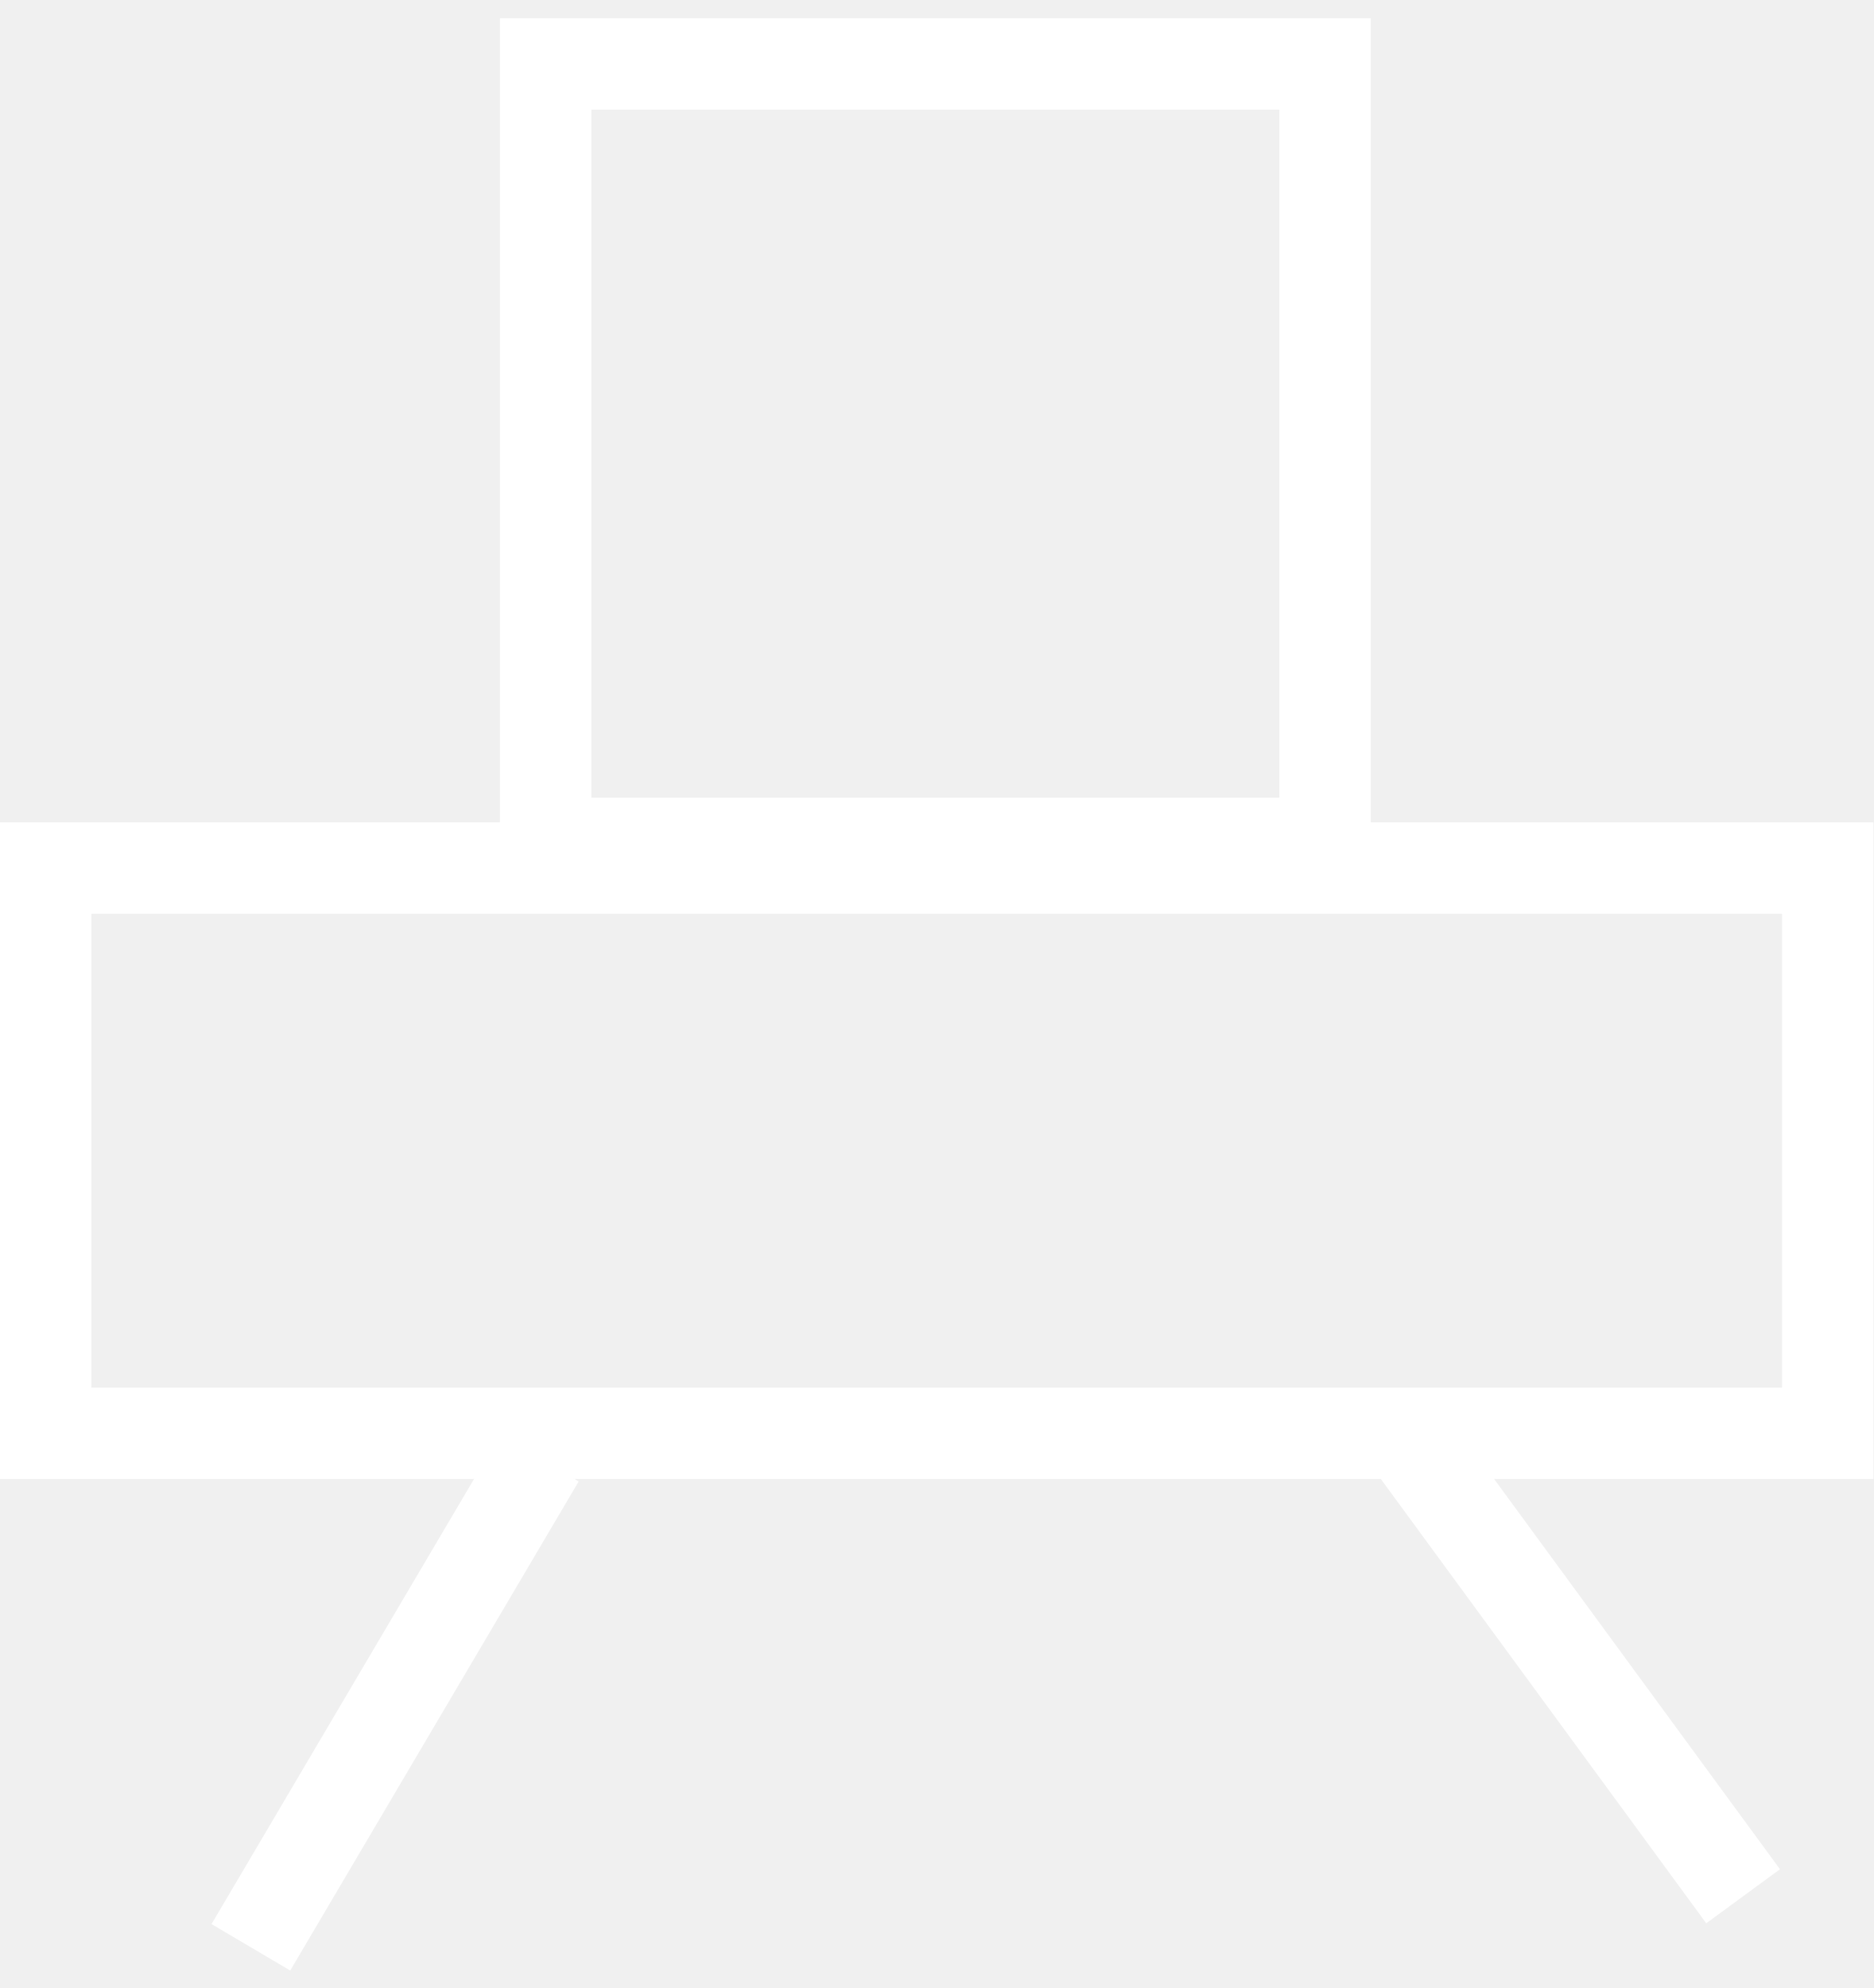
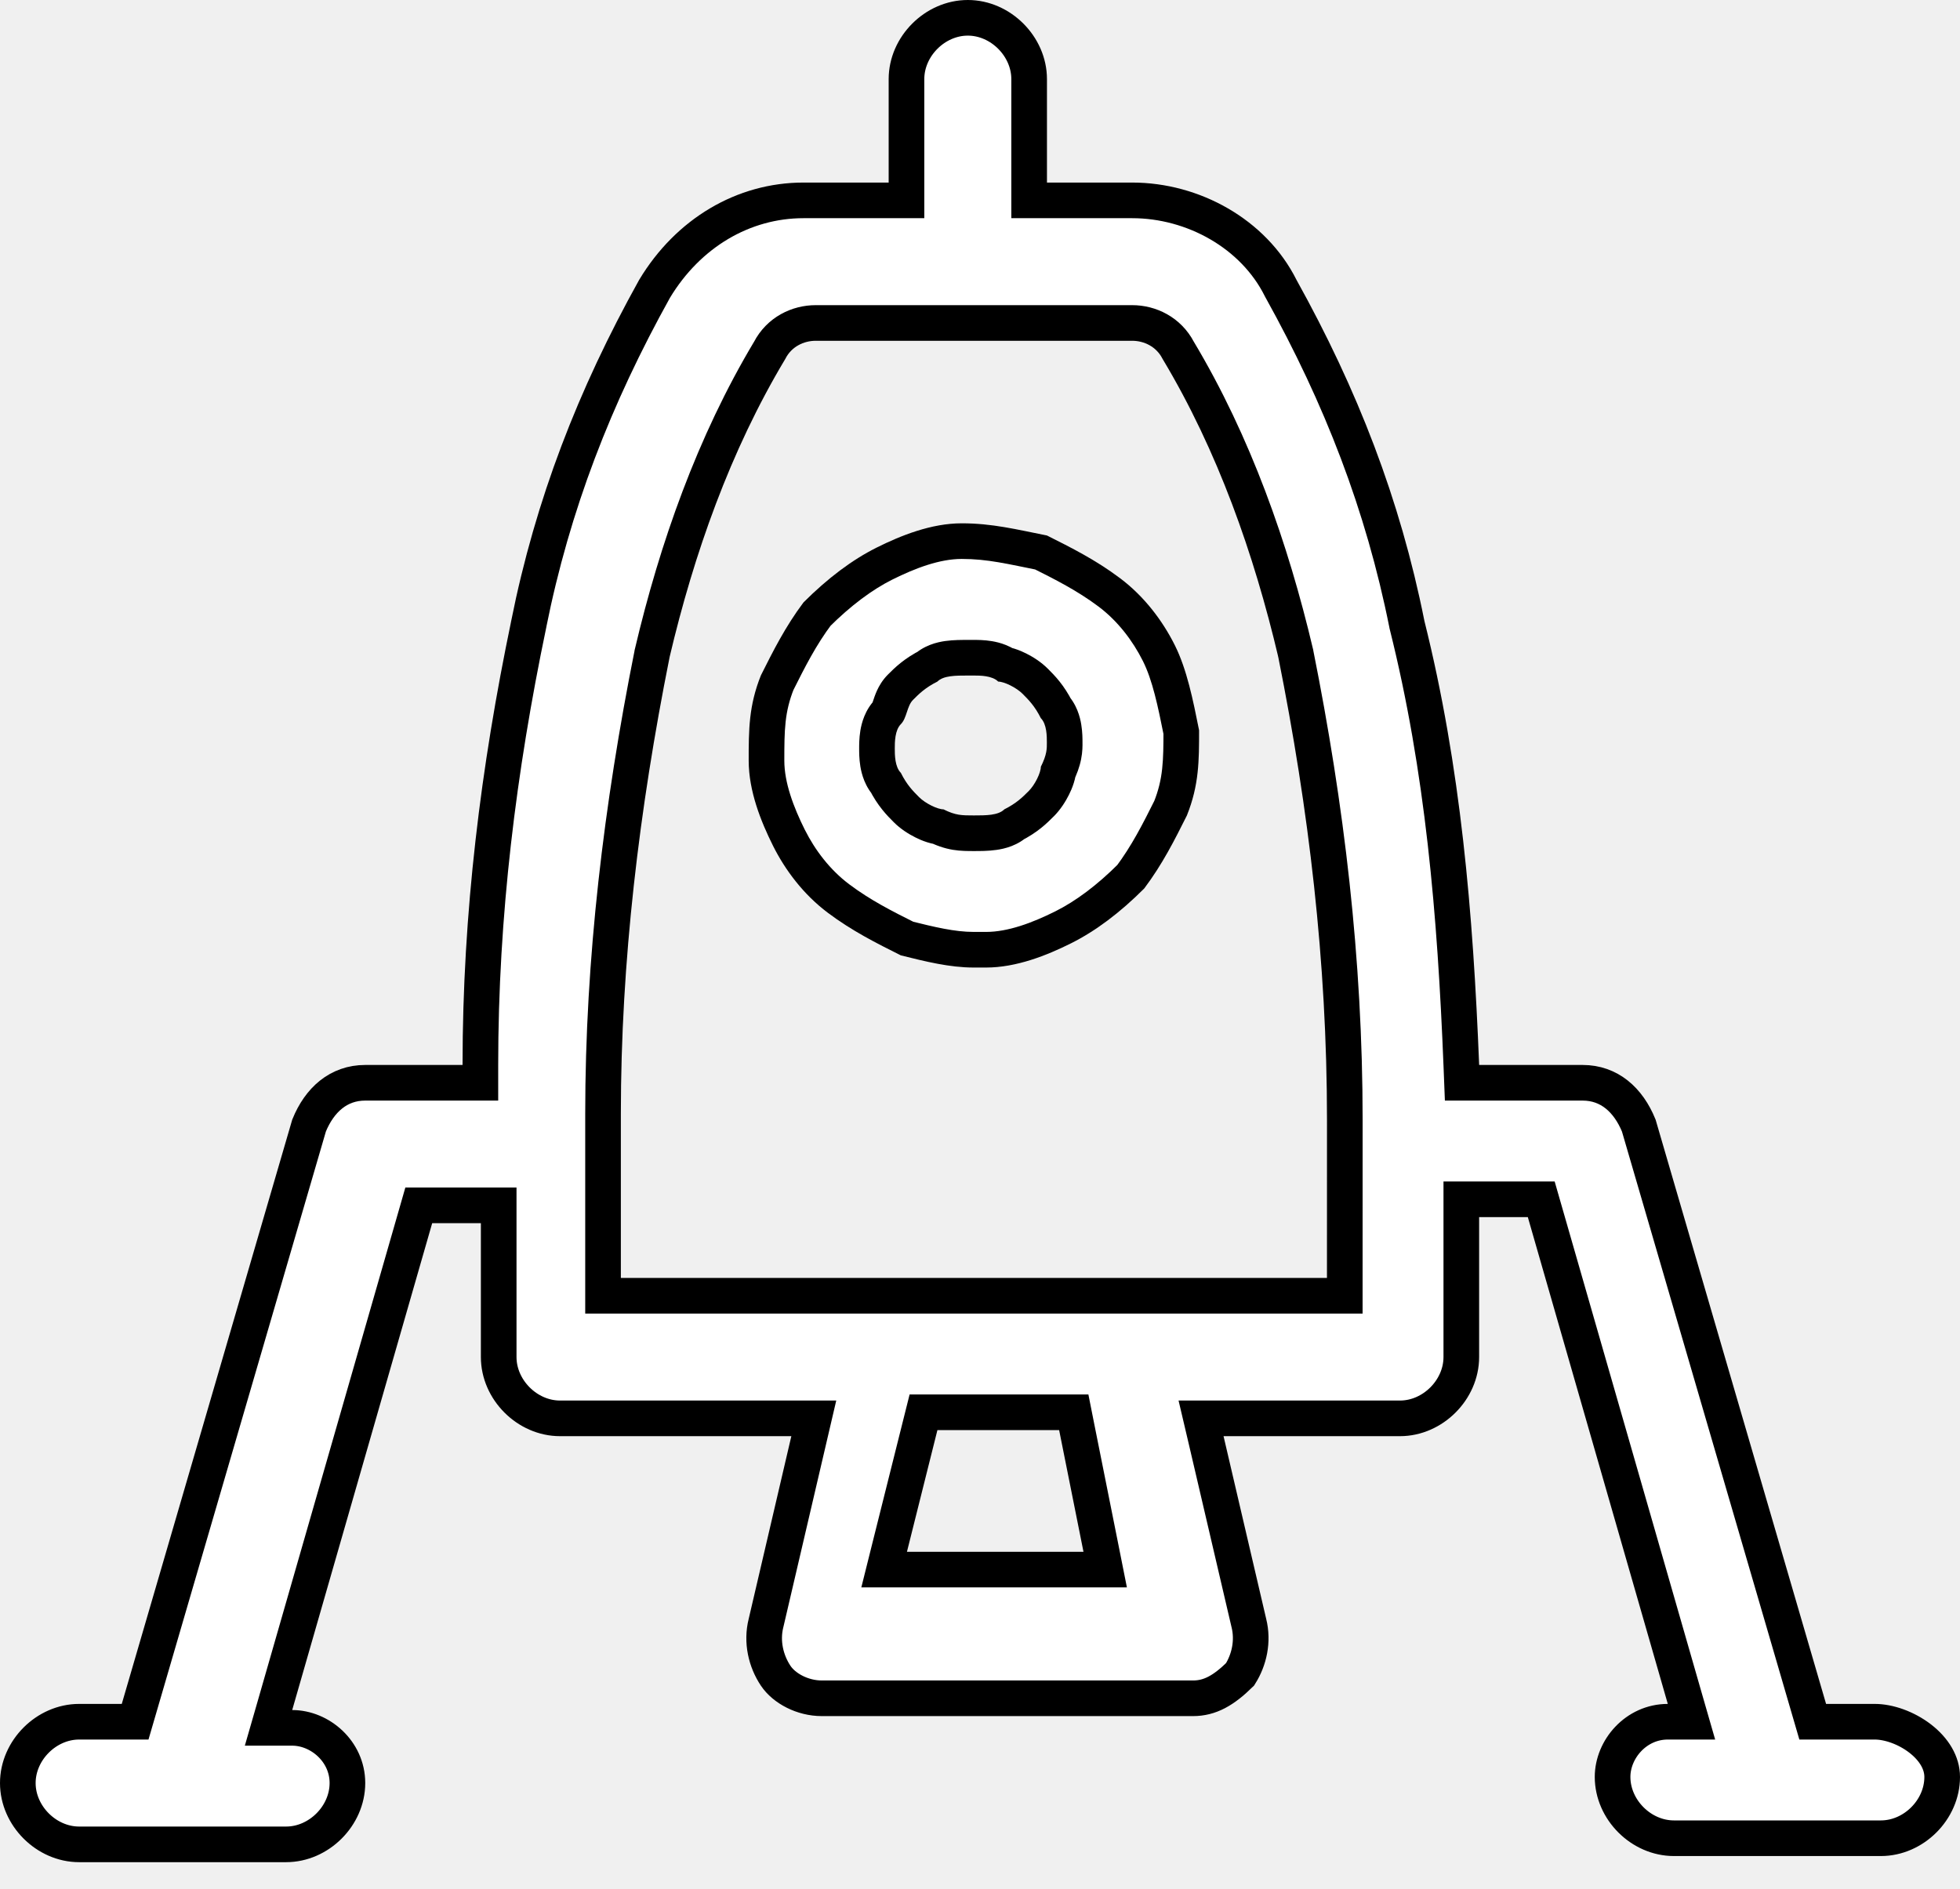
- <svg xmlns="http://www.w3.org/2000/svg" width="82" height="87" viewBox="0 0 82 87" fill="none">
-   <rect x="23.883" y="2.798" width="34.114" height="34.114" stroke="white" stroke-width="4" />
-   <rect x="2" y="37.988" width="78" height="24.736" stroke="white" stroke-width="4" />
-   <line x1="23.605" y1="63.817" x2="10.981" y2="85.219" stroke="white" stroke-width="4" />
-   <line x1="61.61" y1="62.941" x2="76.295" y2="82.985" stroke="white" stroke-width="4" />
+ <svg xmlns="http://www.w3.org/2000/svg" width="55" height="53" viewBox="0 0 55 53" fill="none">
+   <path d="M50.762 47.965L50.867 48.325H51.242H52.608C52.997 48.325 53.489 48.494 53.882 48.797C54.273 49.1 54.5 49.48 54.5 49.875C54.5 50.795 53.699 51.595 52.779 51.595H46.972C46.052 51.595 45.251 50.795 45.251 49.874C45.251 49.099 45.907 48.325 46.801 48.325H47.465L47.281 47.687L43.353 34.023L43.249 33.661H42.872H41.506H41.006V34.161V38.089C41.006 39.009 40.205 39.81 39.285 39.81H34.334H33.703L33.847 40.423L35.043 45.548L35.043 45.548L35.045 45.555C35.172 46.067 35.054 46.59 34.798 46.995C34.338 47.447 33.953 47.667 33.479 47.667H23.06C22.522 47.667 22.006 47.392 21.767 47.035C21.493 46.624 21.363 46.084 21.495 45.555L21.495 45.555L21.497 45.548L22.693 40.423L22.836 39.81H22.206H15.715C14.795 39.81 13.994 39.009 13.994 38.089V34.332V33.832H13.494H12.128H11.751L11.647 34.194L7.719 47.859L7.535 48.497H8.199C8.975 48.497 9.749 49.153 9.749 50.046C9.749 50.966 8.948 51.767 8.028 51.767H2.221C1.301 51.767 0.5 50.966 0.5 50.046C0.5 49.126 1.301 48.325 2.221 48.325H3.417H3.792L3.897 47.965L8.673 31.591C8.967 30.87 9.501 30.391 10.249 30.391H12.98H13.48V29.891C13.48 25.661 13.987 21.597 14.836 17.524L14.836 17.52C15.509 14.164 16.682 11.14 18.367 8.108C19.31 6.54 20.861 5.624 22.546 5.624H24.937H25.437V5.124V2.221C25.437 1.301 26.238 0.5 27.158 0.5C28.078 0.5 28.879 1.301 28.879 2.221V5.124V5.624H29.379H31.77C33.482 5.624 35.175 6.562 35.935 8.081L35.94 8.091L35.945 8.1C37.631 11.135 38.808 14.161 39.479 17.52L39.481 17.532L39.484 17.544C40.496 21.593 40.837 25.652 41.007 29.911L41.026 30.391H41.506H44.41C45.157 30.391 45.691 30.87 45.986 31.592L50.762 47.965ZM30.403 44.055H31.013L30.894 43.457L30.211 40.042L30.131 39.639H29.721H26.305H25.915L25.82 40.018L24.965 43.434L24.81 44.055H25.451H30.403ZM37.236 36.369H37.736L37.736 35.87L37.737 31.428V31.428C37.737 26.948 37.221 22.645 36.361 18.349L36.359 18.341L36.358 18.332C35.667 15.401 34.629 12.45 33.063 9.835C32.792 9.313 32.269 9.065 31.771 9.065H22.889C22.392 9.065 21.867 9.312 21.597 9.835C20.031 12.451 18.992 15.401 18.302 18.333L18.3 18.341L18.299 18.349C17.44 22.644 16.922 26.948 16.922 31.257V35.869V36.369H17.422H37.236Z" fill="white" stroke="black" />
+   <mask id="path-2-inside-1_1018_92" fill="white">
+     <path d="M32.965 18.105C32.623 17.423 32.111 16.739 31.428 16.227C30.745 15.714 30.061 15.372 29.379 15.03C28.524 14.86 27.842 14.688 26.987 14.688C26.133 14.688 25.279 15.03 24.596 15.371C23.913 15.713 23.23 16.225 22.547 16.908C22.035 17.591 21.693 18.275 21.351 18.957C21.009 19.812 21.009 20.494 21.009 21.349C21.009 22.203 21.351 23.057 21.692 23.74C22.033 24.422 22.546 25.106 23.229 25.619C23.911 26.131 24.595 26.473 25.278 26.815C25.96 26.985 26.644 27.157 27.327 27.157H27.669C28.523 27.157 29.378 26.815 30.06 26.474C30.743 26.132 31.427 25.62 32.109 24.937C32.622 24.255 32.964 23.571 33.306 22.888C33.648 22.034 33.648 21.351 33.648 20.497C33.477 19.642 33.307 18.789 32.965 18.105ZM29.207 21.521C29.207 21.692 29.037 22.034 28.865 22.204C28.695 22.374 28.523 22.546 28.183 22.716C28.012 22.887 27.67 22.887 27.328 22.887C26.986 22.887 26.816 22.887 26.474 22.716C26.304 22.716 25.962 22.546 25.791 22.374C25.621 22.204 25.449 22.032 25.279 21.692C25.109 21.521 25.109 21.179 25.109 21.009C25.109 20.839 25.109 20.497 25.279 20.326C25.449 20.156 25.449 19.814 25.621 19.644C25.791 19.473 25.963 19.302 26.304 19.131C26.474 18.961 26.816 18.961 27.158 18.961H27.328C27.499 18.961 27.841 18.961 28.011 19.131C28.181 19.131 28.523 19.302 28.694 19.473C28.864 19.644 29.036 19.815 29.206 20.156C29.376 20.326 29.376 20.668 29.376 20.839C29.378 21.009 29.378 21.181 29.207 21.521Z" />
+   </mask>
+   <path d="M32.965 18.105C32.623 17.423 32.111 16.739 31.428 16.227C30.745 15.714 30.061 15.372 29.379 15.03C28.524 14.86 27.842 14.688 26.987 14.688C26.133 14.688 25.279 15.03 24.596 15.371C23.913 15.713 23.23 16.225 22.547 16.908C22.035 17.591 21.693 18.275 21.351 18.957C21.009 19.812 21.009 20.494 21.009 21.349C21.009 22.203 21.351 23.057 21.692 23.74C22.033 24.422 22.546 25.106 23.229 25.619C23.911 26.131 24.595 26.473 25.278 26.815C25.96 26.985 26.644 27.157 27.327 27.157H27.669C28.523 27.157 29.378 26.815 30.06 26.474C30.743 26.132 31.427 25.62 32.109 24.937C32.622 24.255 32.964 23.571 33.306 22.888C33.648 22.034 33.648 21.351 33.648 20.497C33.477 19.642 33.307 18.789 32.965 18.105ZM29.207 21.521C29.207 21.692 29.037 22.034 28.865 22.204C28.695 22.374 28.523 22.546 28.183 22.716C28.012 22.887 27.67 22.887 27.328 22.887C26.986 22.887 26.816 22.887 26.474 22.716C26.304 22.716 25.962 22.546 25.791 22.374C25.621 22.204 25.449 22.032 25.279 21.692C25.109 21.521 25.109 21.179 25.109 21.009C25.109 20.839 25.109 20.497 25.279 20.326C25.449 20.156 25.449 19.814 25.621 19.644C25.791 19.473 25.963 19.302 26.304 19.131C26.474 18.961 26.816 18.961 27.158 18.961H27.328C27.499 18.961 27.841 18.961 28.011 19.131C28.181 19.131 28.523 19.302 28.694 19.473C28.864 19.644 29.036 19.815 29.206 20.156C29.376 20.326 29.376 20.668 29.376 20.839C29.378 21.009 29.378 21.181 29.207 21.521Z" fill="white" />
+   <path d="M32.965 18.105L33.859 17.658L33.859 17.658L32.965 18.105ZM29.379 15.03L29.826 14.136L29.706 14.076L29.574 14.05L29.379 15.03ZM24.596 15.371L24.15 14.476L24.148 14.477L24.596 15.371ZM22.547 16.908L21.84 16.201L21.79 16.251L21.747 16.308L22.547 16.908ZM21.351 18.957L20.457 18.51L20.438 18.547L20.422 18.586L21.351 18.957ZM21.692 23.74L20.797 24.186L20.797 24.188L21.692 23.74ZM25.278 26.815L24.83 27.709L24.929 27.759L25.036 27.785L25.278 26.815ZM30.06 26.474L30.507 27.369L30.508 27.368L30.06 26.474ZM32.109 24.937L32.817 25.644L32.867 25.594L32.909 25.537L32.109 24.937ZM33.306 22.888L34.2 23.336L34.218 23.298L34.234 23.26L33.306 22.888ZM33.648 20.497H34.648V20.398L34.628 20.301L33.648 20.497ZM29.207 21.521L28.313 21.074L28.207 21.285V21.521H29.207ZM28.865 22.204L28.161 21.494L28.158 21.497L28.865 22.204ZM28.183 22.716L27.735 21.822L27.59 21.895L27.475 22.009L28.183 22.716ZM26.474 22.716L26.92 21.821L26.709 21.716H26.474V22.716ZM25.791 22.374L26.501 21.67L26.498 21.667L25.791 22.374ZM25.279 21.692L26.173 21.244L26.101 21.099L25.986 20.985L25.279 21.692ZM25.279 20.326L24.572 19.619L24.572 19.619L25.279 20.326ZM25.621 19.644L26.326 20.353L26.328 20.351L25.621 19.644ZM26.304 19.131L26.751 20.026L26.896 19.953L27.011 19.838L26.304 19.131ZM28.011 19.131L27.304 19.838L27.597 20.131H28.011V19.131ZM28.694 19.473L27.984 20.178L27.987 20.18L28.694 19.473ZM29.206 20.156L28.312 20.603L28.384 20.748L28.499 20.863L29.206 20.156ZM29.376 20.839L28.376 20.839L28.376 20.846L29.376 20.839ZM33.859 17.658C33.461 16.864 32.857 16.049 32.028 15.427L30.828 17.026C31.364 17.429 31.785 17.982 32.071 18.553L33.859 17.658ZM32.028 15.427C31.263 14.853 30.502 14.475 29.826 14.136L28.931 15.925C29.621 16.27 30.227 16.576 30.828 17.026L32.028 15.427ZM29.574 14.05C28.774 13.89 27.967 13.688 26.987 13.688V15.688C27.717 15.688 28.275 15.83 29.183 16.011L29.574 14.05ZM26.987 13.688C25.892 13.688 24.866 14.119 24.15 14.476L25.043 16.266C25.692 15.942 26.374 15.688 26.987 15.688V13.688ZM24.148 14.477C23.349 14.878 22.58 15.461 21.84 16.201L23.254 17.615C23.88 16.99 24.478 16.549 25.044 16.265L24.148 14.477ZM21.747 16.308C21.173 17.073 20.795 17.834 20.457 18.51L22.245 19.405C22.591 18.715 22.896 18.109 23.347 17.508L21.747 16.308ZM20.422 18.586C20.001 19.638 20.009 20.497 20.009 21.349H22.009C22.009 20.491 22.016 19.986 22.279 19.329L20.422 18.586ZM20.009 21.349C20.009 22.444 20.439 23.47 20.797 24.186L22.586 23.293C22.262 22.644 22.009 21.962 22.009 21.349H20.009ZM20.797 24.188C21.195 24.982 21.799 25.797 22.628 26.419L23.829 24.819C23.292 24.416 22.872 23.863 22.586 23.292L20.797 24.188ZM22.628 26.419C23.393 26.992 24.155 27.371 24.83 27.709L25.726 25.921C25.035 25.575 24.429 25.27 23.829 24.819L22.628 26.419ZM25.036 27.785C25.694 27.949 26.5 28.157 27.327 28.157V26.157C26.789 26.157 26.227 26.021 25.52 25.845L25.036 27.785ZM27.327 28.157H27.669V26.157H27.327V28.157ZM27.669 28.157C28.764 28.157 29.791 27.726 30.507 27.369L29.614 25.579C28.964 25.904 28.282 26.157 27.669 26.157V28.157ZM30.508 27.368C31.308 26.968 32.077 26.384 32.817 25.644L31.402 24.23C30.777 24.856 30.178 25.297 29.612 25.58L30.508 27.368ZM32.909 25.537C33.483 24.773 33.862 24.011 34.2 23.336L32.411 22.44C32.066 23.13 31.76 23.736 31.31 24.337L32.909 25.537ZM34.234 23.26C34.655 22.208 34.648 21.348 34.648 20.497H32.648C32.648 21.354 32.64 21.86 32.377 22.516L34.234 23.26ZM34.628 20.301C34.465 19.482 34.273 18.486 33.859 17.658L32.071 18.553C32.341 19.093 32.489 19.803 32.667 20.692L34.628 20.301ZM28.207 21.521C28.207 21.491 28.209 21.466 28.211 21.448C28.213 21.429 28.215 21.414 28.218 21.404C28.221 21.384 28.225 21.373 28.225 21.373C28.225 21.372 28.224 21.376 28.221 21.384C28.217 21.393 28.212 21.403 28.206 21.416C28.193 21.441 28.179 21.466 28.165 21.485C28.159 21.494 28.155 21.5 28.152 21.503C28.15 21.506 28.153 21.502 28.161 21.494L29.57 22.914C29.756 22.728 29.9 22.5 29.995 22.31C30.075 22.151 30.207 21.849 30.207 21.521H28.207ZM28.158 21.497C28.07 21.585 28.021 21.633 27.963 21.68C27.911 21.721 27.842 21.768 27.735 21.822L28.63 23.611C29.118 23.367 29.382 23.102 29.572 22.911L28.158 21.497ZM27.475 22.009C27.553 21.932 27.627 21.897 27.662 21.883C27.694 21.871 27.705 21.872 27.679 21.875C27.654 21.879 27.613 21.883 27.55 21.885C27.486 21.887 27.417 21.887 27.328 21.887V23.887C27.481 23.887 27.727 23.889 27.961 23.855C28.181 23.824 28.573 23.74 28.89 23.423L27.475 22.009ZM27.328 21.887C27.138 21.887 27.096 21.884 27.065 21.879C27.059 21.878 27.026 21.874 26.92 21.821L26.028 23.611C26.264 23.729 26.488 23.81 26.737 23.852C26.962 23.889 27.177 23.887 27.328 23.887V21.887ZM26.474 21.716C26.505 21.716 26.529 21.718 26.548 21.72C26.566 21.722 26.581 21.725 26.591 21.727C26.611 21.73 26.622 21.734 26.622 21.734C26.623 21.734 26.62 21.733 26.611 21.73C26.603 21.726 26.592 21.721 26.58 21.715C26.554 21.703 26.529 21.688 26.51 21.675C26.501 21.668 26.495 21.664 26.492 21.662C26.49 21.659 26.493 21.662 26.501 21.67L25.082 23.079C25.267 23.265 25.495 23.409 25.686 23.504C25.844 23.584 26.146 23.716 26.474 23.716V21.716ZM26.498 21.667C26.41 21.579 26.362 21.53 26.316 21.472C26.274 21.42 26.227 21.351 26.173 21.244L24.385 22.139C24.629 22.627 24.894 22.891 25.084 23.081L26.498 21.667ZM25.986 20.985C26.061 21.06 26.094 21.13 26.106 21.159C26.118 21.189 26.119 21.201 26.116 21.186C26.114 21.173 26.112 21.151 26.11 21.118C26.109 21.085 26.109 21.052 26.109 21.009H24.109C24.109 21.088 24.107 21.294 24.143 21.514C24.176 21.711 24.265 22.091 24.572 22.399L25.986 20.985ZM26.109 21.009C26.109 20.965 26.109 20.933 26.11 20.9C26.112 20.867 26.114 20.845 26.116 20.832C26.119 20.817 26.118 20.829 26.106 20.859C26.094 20.888 26.061 20.958 25.986 21.033L24.572 19.619C24.265 19.927 24.176 20.307 24.143 20.504C24.107 20.724 24.109 20.93 24.109 21.009H26.109ZM25.986 21.033C26.145 20.875 26.237 20.704 26.291 20.585C26.343 20.47 26.38 20.355 26.398 20.302C26.409 20.268 26.416 20.248 26.422 20.231C26.428 20.214 26.43 20.21 26.429 20.213C26.428 20.216 26.399 20.28 26.326 20.353L24.916 18.934C24.757 19.093 24.664 19.263 24.609 19.383C24.557 19.498 24.519 19.614 24.501 19.668C24.489 19.703 24.483 19.723 24.476 19.74C24.47 19.757 24.468 19.761 24.47 19.758C24.47 19.757 24.498 19.693 24.572 19.619L25.986 21.033ZM26.328 20.351C26.416 20.263 26.465 20.215 26.523 20.168C26.576 20.126 26.644 20.079 26.751 20.026L25.856 18.237C25.368 18.481 25.104 18.746 24.914 18.936L26.328 20.351ZM27.011 19.838C26.934 19.916 26.86 19.951 26.825 19.964C26.792 19.977 26.781 19.976 26.807 19.972C26.832 19.969 26.873 19.965 26.936 19.963C27 19.961 27.069 19.961 27.158 19.961V17.961C27.005 17.961 26.759 17.959 26.525 17.992C26.306 18.023 25.913 18.108 25.596 18.424L27.011 19.838ZM27.158 19.961H27.328V17.961H27.158V19.961ZM27.328 19.961C27.372 19.961 27.404 19.961 27.438 19.962C27.471 19.964 27.493 19.966 27.506 19.969C27.52 19.971 27.508 19.971 27.478 19.959C27.449 19.947 27.379 19.913 27.304 19.838L28.718 18.424C28.411 18.117 28.03 18.029 27.834 17.996C27.613 17.959 27.408 17.961 27.328 17.961V19.961ZM28.011 20.131C27.98 20.131 27.956 20.129 27.937 20.127C27.919 20.125 27.904 20.123 27.893 20.121C27.874 20.117 27.863 20.114 27.863 20.114C27.862 20.113 27.865 20.114 27.874 20.118C27.882 20.121 27.893 20.126 27.905 20.132C27.931 20.145 27.956 20.16 27.975 20.173C27.984 20.179 27.99 20.184 27.992 20.186C27.995 20.188 27.992 20.186 27.984 20.178L29.403 18.769C29.218 18.582 28.99 18.439 28.799 18.343C28.641 18.264 28.339 18.131 28.011 18.131V20.131ZM27.987 20.18C28.075 20.268 28.123 20.318 28.169 20.376C28.211 20.428 28.258 20.496 28.312 20.603L30.1 19.709C29.856 19.22 29.591 18.957 29.401 18.766L27.987 20.18ZM28.499 20.863C28.424 20.788 28.391 20.718 28.379 20.689C28.367 20.659 28.366 20.647 28.369 20.661C28.371 20.674 28.373 20.696 28.375 20.729C28.376 20.763 28.376 20.795 28.376 20.839H30.376C30.376 20.759 30.378 20.553 30.341 20.333C30.309 20.137 30.22 19.756 29.913 19.449L28.499 20.863ZM28.376 20.846C28.377 20.89 28.377 20.904 28.376 20.914C28.376 20.92 28.375 20.921 28.375 20.922C28.375 20.922 28.368 20.965 28.313 21.074L30.102 21.968C30.217 21.737 30.295 21.524 30.337 21.31C30.38 21.096 30.377 20.922 30.376 20.832L28.376 20.846Z" fill="black" mask="url(#path-2-inside-1_1018_92)" />
</svg>
